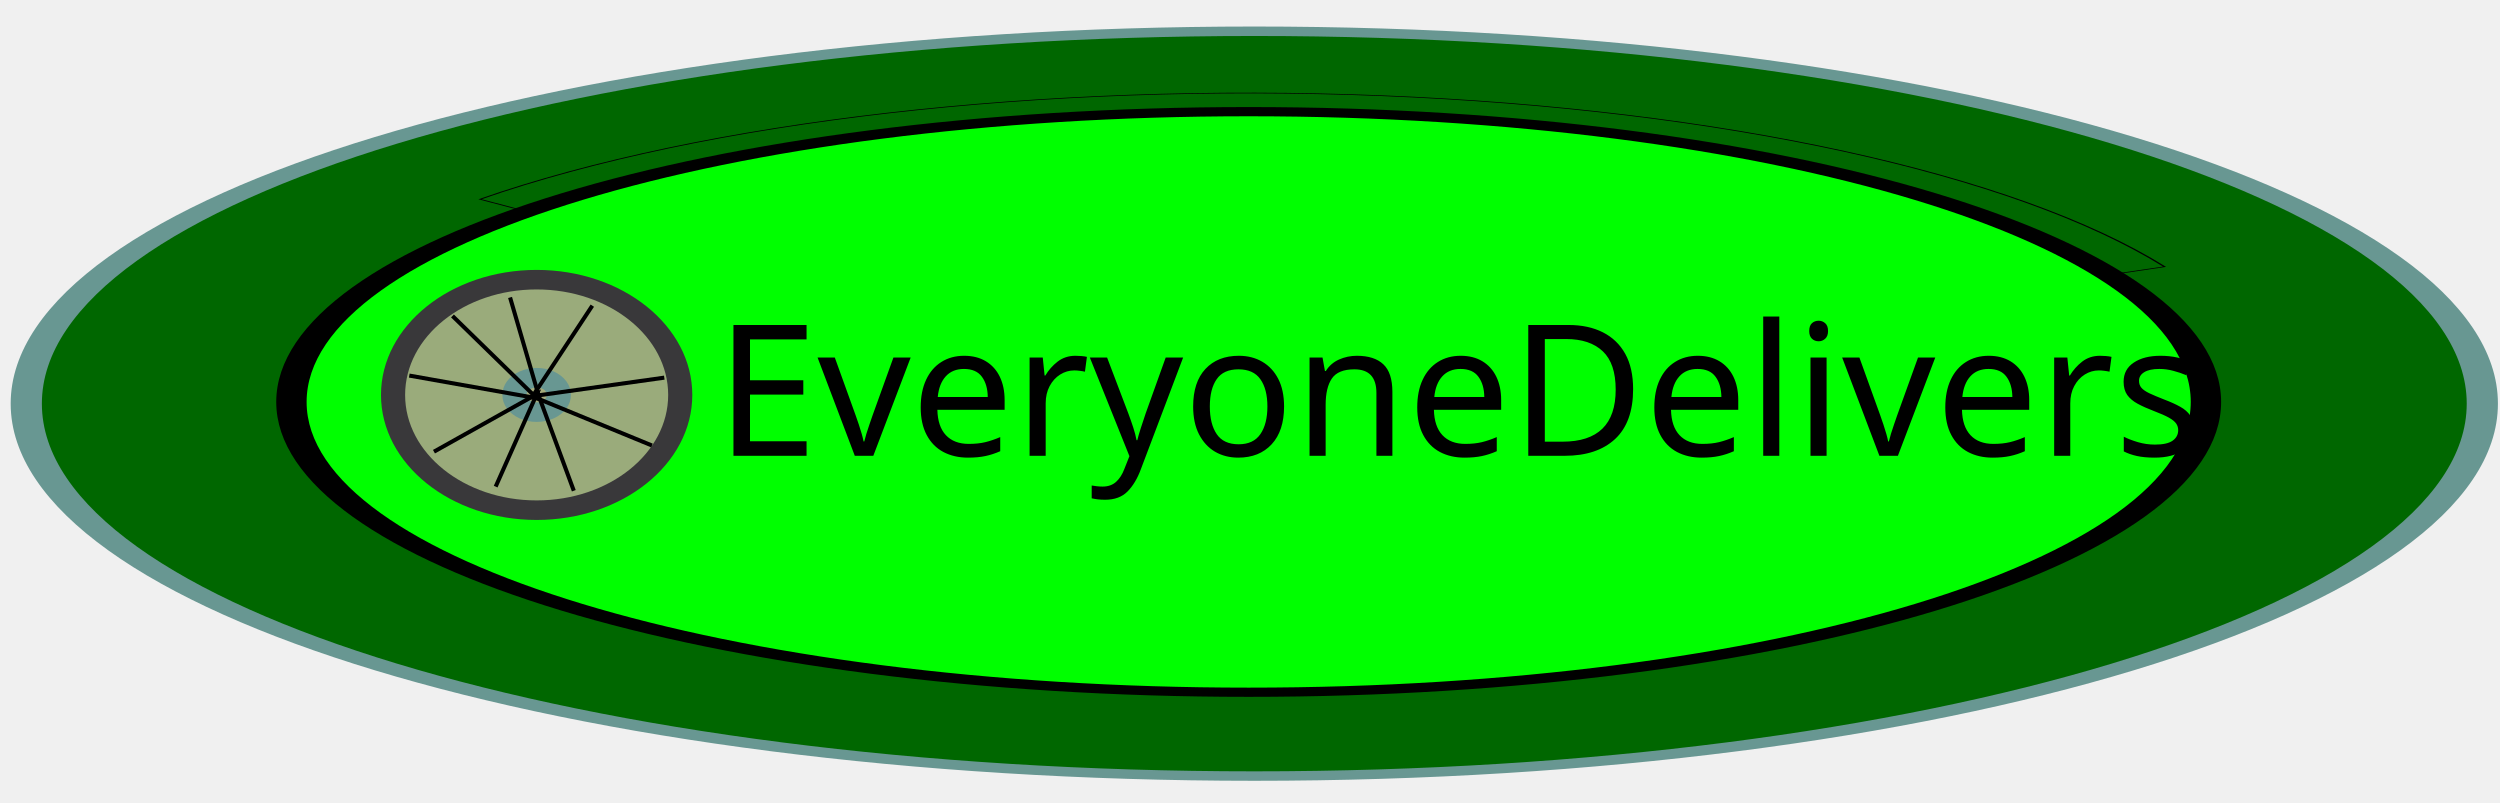
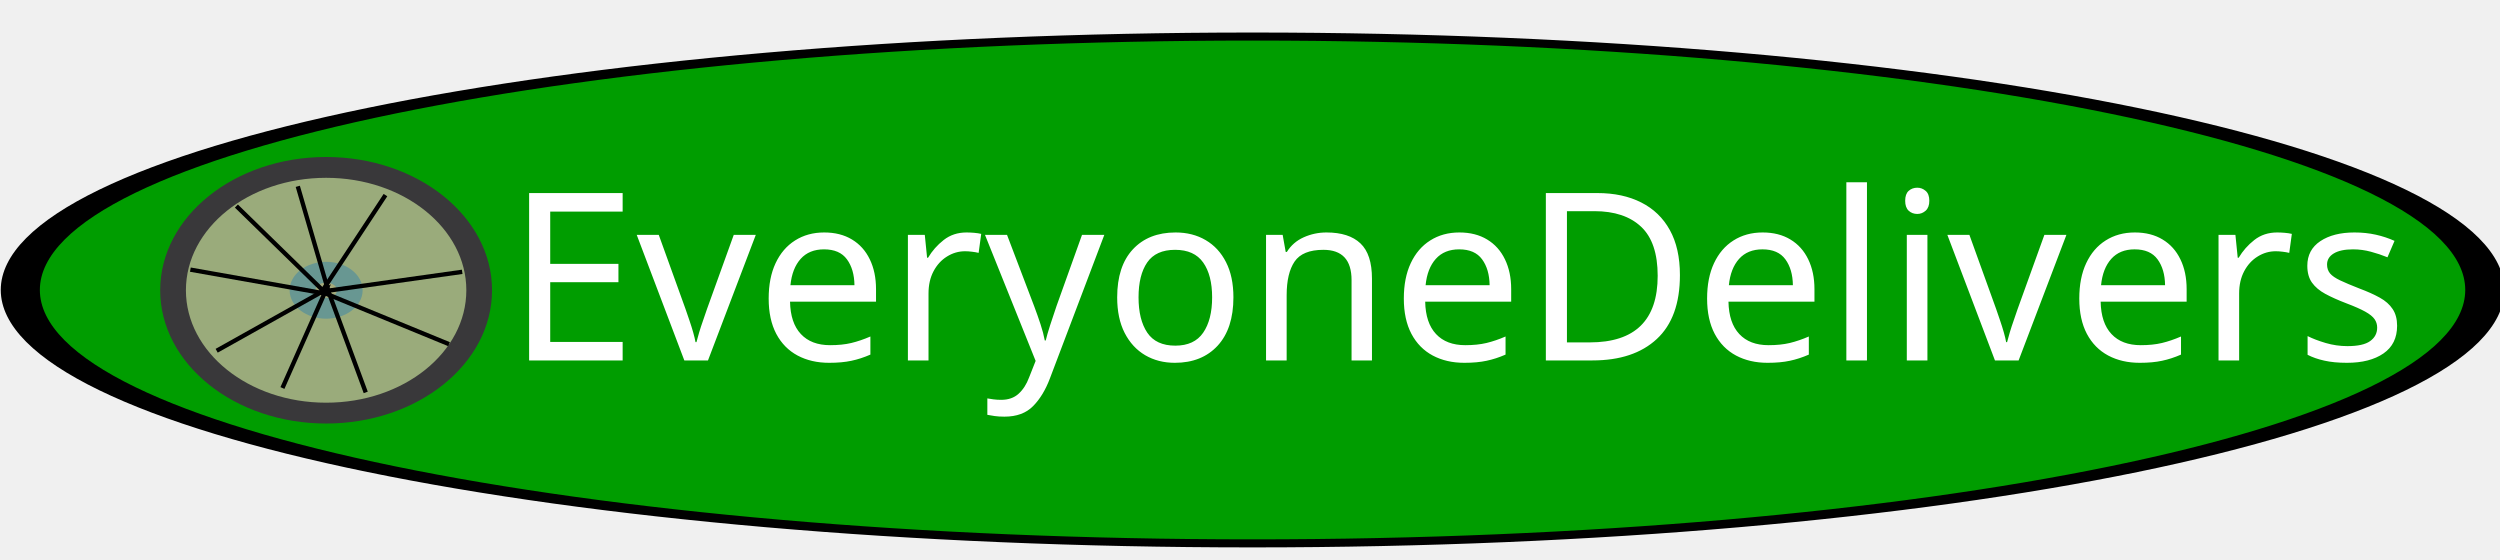
- <svg xmlns="http://www.w3.org/2000/svg" width="614" height="197" id="svg2" version="1.1">
+ <svg xmlns="http://www.w3.org/2000/svg" width="576" height="129" id="svg2" version="1.1">
  <defs id="defs4" />
-   <g id="layer1" transform="translate(0,-855.3622)">
-     <g id="g4293" transform="matrix(1.197853,0,0,1,-1.276883,0)">
-       <path transform="matrix(1.598641,0,0,0.580715,-130.5727,789.6186)" d="m 400.714,283.929 a 157.5,157.5 0 1 1 -315,0 157.5,157.5 0 1 1 315,0 z" id="path2985" style="fill:#006700;fill-opacity:1;stroke:#689792;stroke-width:4;stroke-miterlimit:4;stroke-opacity:1;stroke-dasharray:none" />
-       <path transform="matrix(0,-0.6017912,1.656661,0,-150.5688,1115.061)" d="M 350.229,150.94 A 126.071,126.071 0 0 1 322.692,359.42 L 267.5,246.071 z" id="path3008-0" style="fill:none;stroke:#000000;stroke-width:0.282;stroke-miterlimit:3.9;stroke-opacity:1;stroke-dasharray:none" />
-       <path transform="matrix(1.55681,0,0,0.5655197,-159.3585,814.9237)" d="m 393.571,246.071 a 126.071,126.071 0 1 1 -252.143,0 126.071,126.071 0 1 1 252.143,0 z" id="path3008" style="fill:#00ff00;stroke:#000000;stroke-width:4;stroke-miterlimit:4;stroke-opacity:1;stroke-dasharray:none" />
-       <path id="path4087" d="m 49.743,998.227 c 43.006,27.058 122.485,43.727 208.497,43.727 132.963,0 240.751,-39.155 240.751,-87.454 -190.498,-10.447 -290.985,10.535 -449.248,43.727 z" style="fill:none;stroke:#000000;stroke-width:0;stroke-miterlimit:3.9;stroke-opacity:1;stroke-dasharray:none" />
-     </g>
-     <g id="g4256" transform="translate(-10.59604,12.42127)">
-       <path transform="matrix(1.795345,0,0,1.45425,-304.5154,591.1754)" d="m 268.571,239.821 a 19.643,19.464 0 1 1 -39.286,0 19.643,19.464 0 1 1 39.286,0 z" id="path3975-3" style="fill:#9aab7b;fill-opacity:1;stroke:#39383a;stroke-width:3.3;stroke-miterlimit:3.9;stroke-opacity:1;stroke-dasharray:none" />
-       <path transform="matrix(1.795345,0,0,1.45425,-303.5537,590.9157)" d="m 251.429,240 a 3.036,2.857 0 1 1 -6.071,0 3.036,2.857 0 1 1 6.071,0 z" id="path3977-0" style="fill:#a5ab7b;fill-opacity:1;stroke:#689792;stroke-width:3.3;stroke-miterlimit:3.9;stroke-opacity:1;stroke-dasharray:none" />
+   <g id="layer1" transform="translate(0,-923.3622)">
+     <path style="fill:#009d00;fill-opacity:1;stroke:#000000;stroke-width:4;stroke-miterlimit:4;stroke-opacity:1;stroke-dasharray:none" id="path3008" d="m 393.571,246.071 a 126.071,126.071 0 1 1 -252.143,0 126.071,126.071 0 1 1 252.143,0 z" transform="matrix(2.251966,0,0,0.4631272,-313.812,876.2079)" />
+     <g id="g4256" transform="translate(-67.2574,50.30199)">
+       <path transform="matrix(1.795345,0,0,1.45425,-304.5154,591.1754)" d="m 268.571,239.821 c 0,10.75 -8.794,19.464 -19.643,19.464 -10.848,0 -19.643,-8.714 -19.643,-19.464 0,-10.75 8.794,-19.464 19.643,-19.464 10.848,0 19.643,8.714 19.643,19.464 z" id="path3975-3" style="fill:#9aab7b;fill-opacity:1;stroke:#39383a;stroke-width:3.3;stroke-miterlimit:3.9;stroke-opacity:1;stroke-dasharray:none" />
+       <path transform="matrix(1.795345,0,0,1.45425,-303.5537,590.9157)" d="m 251.429,240 c 0,1.578 -1.359,2.857 -3.036,2.857 -1.677,0 -3.036,-1.279 -3.036,-2.857 0,-1.578 1.359,-2.857 3.036,-2.857 1.677,0 3.036,1.279 3.036,2.857 z" id="path3977-0" style="fill:#a5ab7b;fill-opacity:1;stroke:#689792;stroke-width:3.3;stroke-miterlimit:3.9;stroke-opacity:1;stroke-dasharray:none" />
      <path transform="translate(0,855.3622)" id="path4228" d="m 142.432,85.378 28.284,11.617" style="fill:none;stroke:#000000;stroke-width:1px;stroke-linecap:butt;stroke-linejoin:miter;stroke-opacity:1" />
      <path transform="translate(0,855.3622)" id="path4248" d="m 173.746,80.327 -32.325,4.546 14.647,-22.223" style="fill:none;stroke:#000000;stroke-width:1px;stroke-linecap:butt;stroke-linejoin:miter;stroke-opacity:1" />
      <path transform="translate(0,855.3622)" id="path4250" d="m 135.866,60.629 7.071,24.244 8.586,23.234" style="fill:none;stroke:#000000;stroke-width:1px;stroke-linecap:butt;stroke-linejoin:miter;stroke-opacity:1" />
      <path transform="translate(0,855.3622)" id="path4252" d="M 132.33,107.096 142.432,84.368 117.178,98.51" style="fill:none;stroke:#000000;stroke-width:1px;stroke-linecap:butt;stroke-linejoin:miter;stroke-opacity:1" />
      <path transform="translate(0,855.3622)" id="path4254" d="m 111.117,79.822 31.315,5.556 -20.708,-20.203" style="fill:none;stroke:#000000;stroke-width:1px;stroke-linecap:butt;stroke-linejoin:miter;stroke-opacity:1" />
    </g>
-     <text xml:space="preserve" style="font-size:45px;font-style:normal;font-variant:normal;font-weight:normal;font-stretch:normal;line-height:125%;letter-spacing:0px;word-spacing:0px;fill:#000000;fill-opacity:1;stroke:none;font-family:Ubuntu;-inkscape-font-specification:Ubuntu" x="175.777" y="967.304" id="text4265">
-       <tspan x="175.777" y="967.304" id="tspan4269">EveryoneDelivers</tspan>
+     <text xml:space="preserve" style="font-size:54px;font-style:normal;font-variant:normal;font-weight:normal;font-stretch:normal;line-height:125%;letter-spacing:0px;word-spacing:0px;fill:#ffffff;fill-opacity:1;stroke:none;font-family:Ubuntu;-inkscape-font-specification:Ubuntu" x="116.677" y="1006.404" id="text4265">
+       <tspan x="116.677" y="1006.404" id="tspan4269">EveryoneDelivers</tspan>
    </text>
  </g>
</svg>
